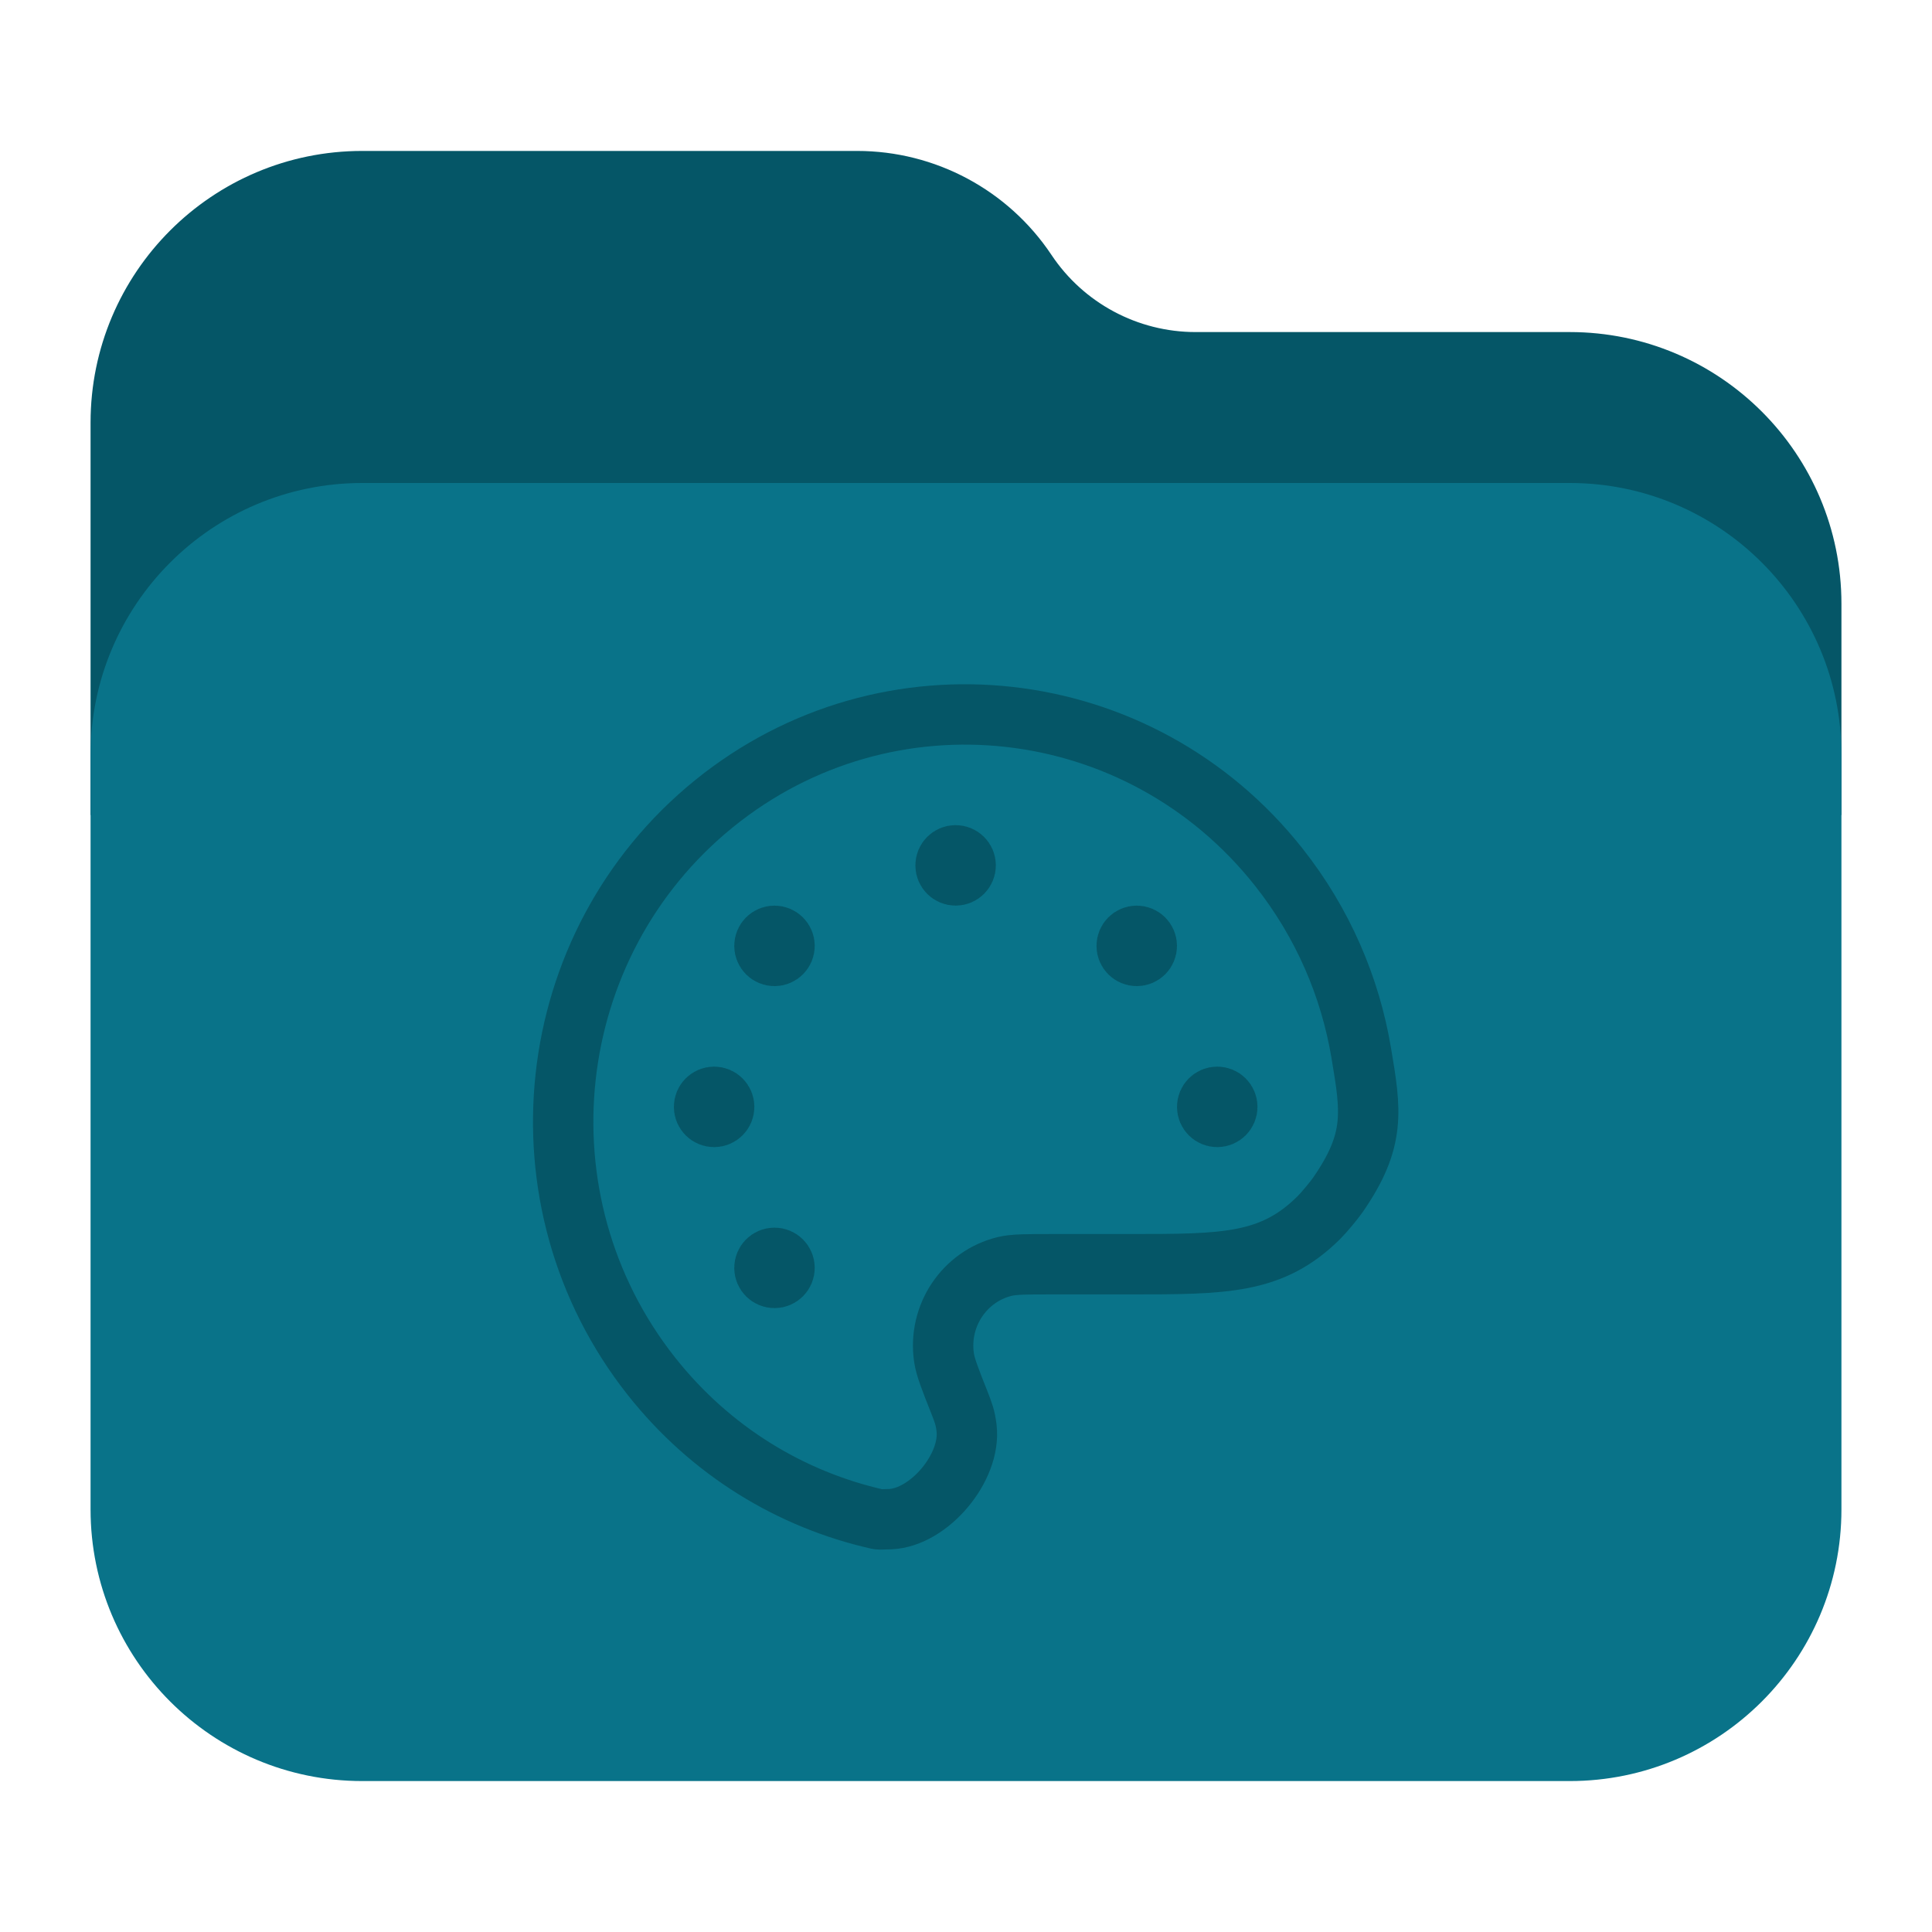
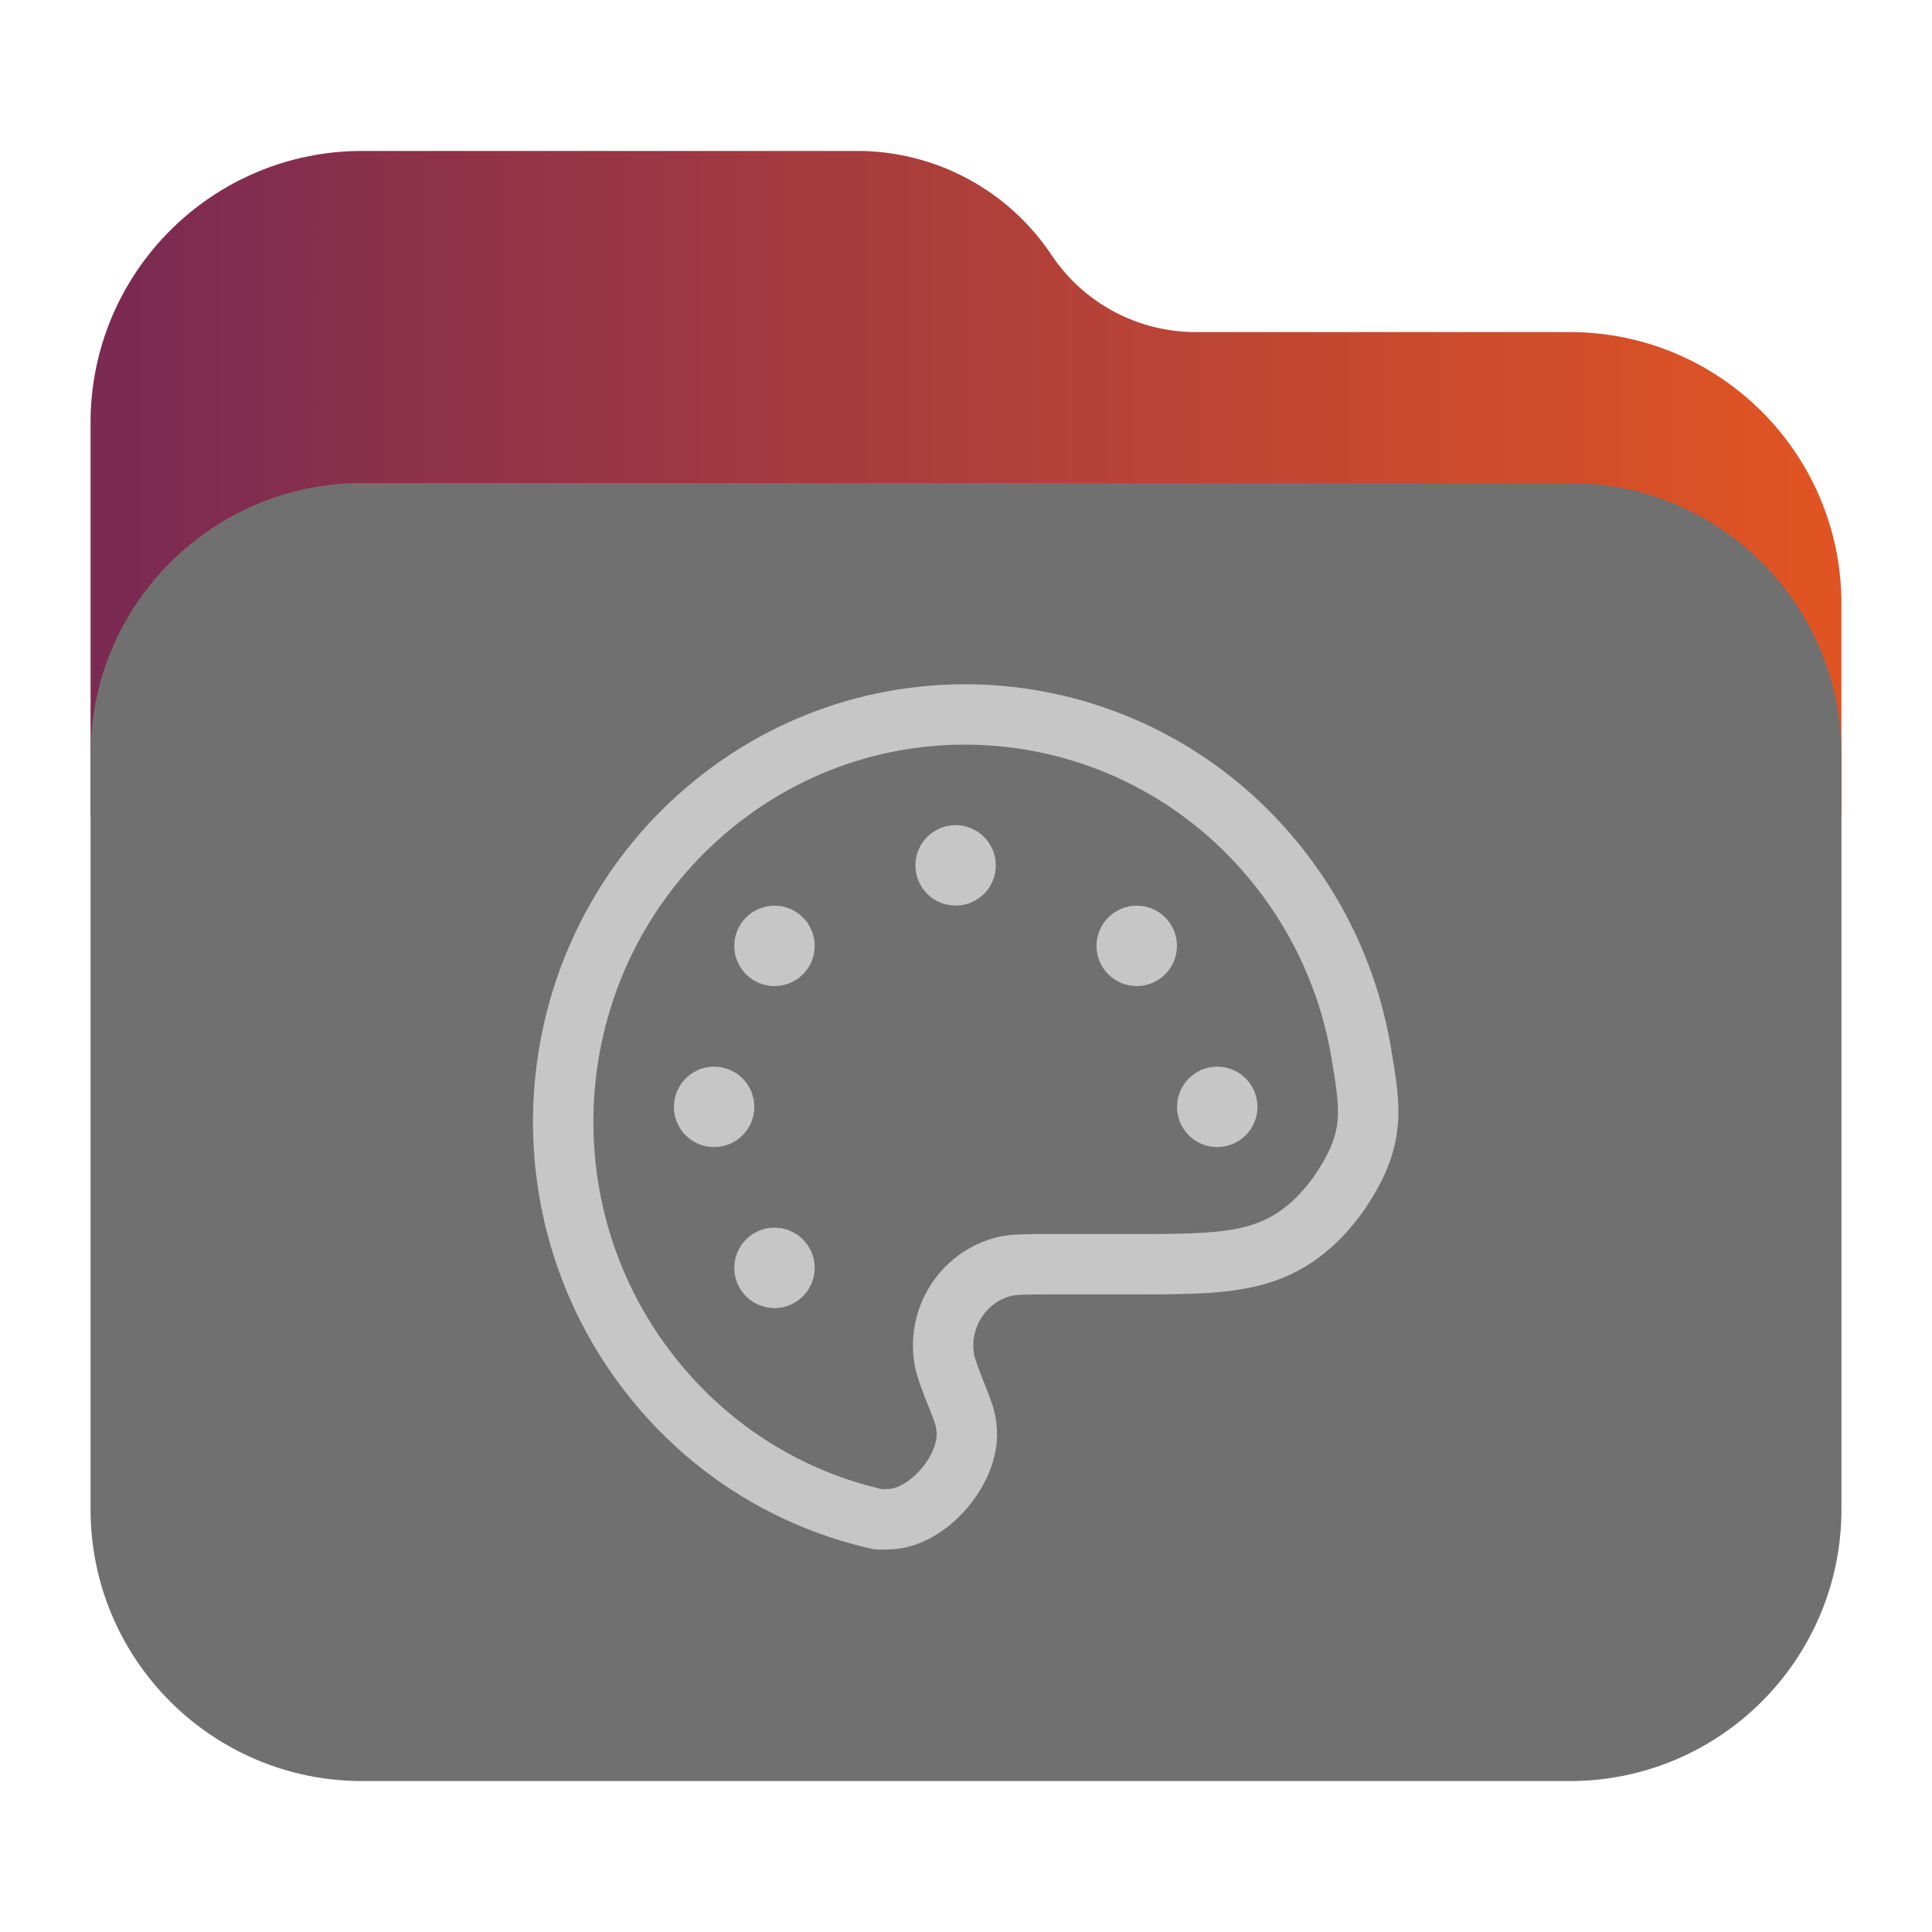
<svg xmlns="http://www.w3.org/2000/svg" viewBox="0 0 64 64" fill="none">
-   <path d="M4 14C4 9.582 7.582 6 12 6H28.394C30.647 6 32.751 7.126 34 9C35.249 10.874 37.353 12 39.606 12H52C56.418 12 60 15.582 60 20V26H4V14Z" stroke="#055667" stroke-width="2" fill="#055667" />
-   <path d="M4 25C4 20.582 7.582 17 12 17H32H52C56.418 17 60 20.582 60 25V50C60 54.418 56.418 58 52 58H12C7.582 58 4 54.418 4 50V25Z" stroke="#097389" stroke-width="2" fill="#097389" />
-   <g transform="translate(16 21) scale(1.333333)" fill="none" stroke="#055667" stroke-width="1.5" stroke-linejoin="round">
+   <defs>
+     <linearGradient id="lid" gradientUnits="userSpaceOnUse" x1="4" y1="0" x2="60" y2="0">
+       <stop offset="0" stop-color="#7b2a52" />
+       <stop offset="1" stop-color="#e05423" />
+     </linearGradient>
+   </defs>
+   <path d="M4 14C4 9.582 7.582 6 12 6H28.394C30.647 6 32.751 7.126 34 9C35.249 10.874 37.353 12 39.606 12H52C56.418 12 60 15.582 60 20V26H4V14Z" stroke="url(#lid)" stroke-width="2" fill="url(#lid)" />
+   <path d="M4 25C4 20.582 7.582 17 12 17H32H52C56.418 17 60 20.582 60 25V50C60 54.418 56.418 58 52 58H12C7.582 58 4 54.418 4 50V25Z" stroke="#707070" stroke-width="2" fill="#707070" />
+   <g transform="translate(16 21) scale(1.333333)" fill="none" stroke="#c6c6c6" stroke-width="1.5" stroke-linejoin="round">
    <path fill-rule="evenodd" clip-rule="evenodd" d="M21.82 10.413C22.062 11.852 22.183 12.572 21.242 13.933C21.146 14.072 20.897 14.371 20.777 14.491C19.61 15.659 18.431 15.659 16.072 15.659H14.139C13.508 15.659 13.193 15.659 12.964 15.714C11.959 15.958 11.303 16.939 11.453 17.976C11.487 18.212 11.604 18.509 11.839 19.102C11.934 19.345 11.982 19.466 12.014 19.73C12.129 20.708 11.087 21.951 10.116 21.993C9.854 22.004 9.837 22 9.803 21.993C7.662 21.51 5.662 20.312 4.184 18.442C0.737 14.081 1.431 7.714 5.735 4.221C10.04 0.728 16.323 1.432 19.77 5.793C20.868 7.182 21.546 8.774 21.82 10.413Z" />
    <path d="M7.367 7.75H7.242M7.492 7.75C7.492 7.888 7.38 8 7.242 8C7.104 8 6.992 7.888 6.992 7.75C6.992 7.612 7.104 7.5 7.242 7.5C7.38 7.5 7.492 7.612 7.492 7.75Z" stroke-linecap="round" />
    <path d="M7.367 15.75H7.242M7.492 15.75C7.492 15.888 7.38 16 7.242 16C7.104 16 6.992 15.888 6.992 15.75C6.992 15.612 7.104 15.5 7.242 15.5C7.38 15.5 7.492 15.612 7.492 15.75Z" stroke-linecap="round" />
    <path d="M11.867 5.75H11.742M11.992 5.75C11.992 5.888 11.88 6 11.742 6C11.604 6 11.492 5.888 11.492 5.75C11.492 5.612 11.604 5.5 11.742 5.5C11.88 5.5 11.992 5.612 11.992 5.75Z" stroke-linecap="round" />
    <path d="M16.367 7.75H16.242M16.492 7.75C16.492 7.888 16.38 8 16.242 8C16.104 8 15.992 7.888 15.992 7.75C15.992 7.612 16.104 7.5 16.242 7.5C16.38 7.5 16.492 7.612 16.492 7.75Z" stroke-linecap="round" />
    <path d="M18.367 11.75H18.242M18.492 11.75C18.492 11.888 18.38 12 18.242 12C18.104 12 17.992 11.888 17.992 11.75C17.992 11.612 18.104 11.5 18.242 11.5C18.38 11.5 18.492 11.612 18.492 11.75Z" stroke-linecap="round" />
    <path d="M5.867 11.75H5.742M5.992 11.75C5.992 11.888 5.88 12 5.742 12C5.604 12 5.492 11.888 5.492 11.75C5.492 11.612 5.604 11.5 5.742 11.5C5.88 11.5 5.992 11.612 5.992 11.75Z" stroke-linecap="round" />
  </g>
</svg>
